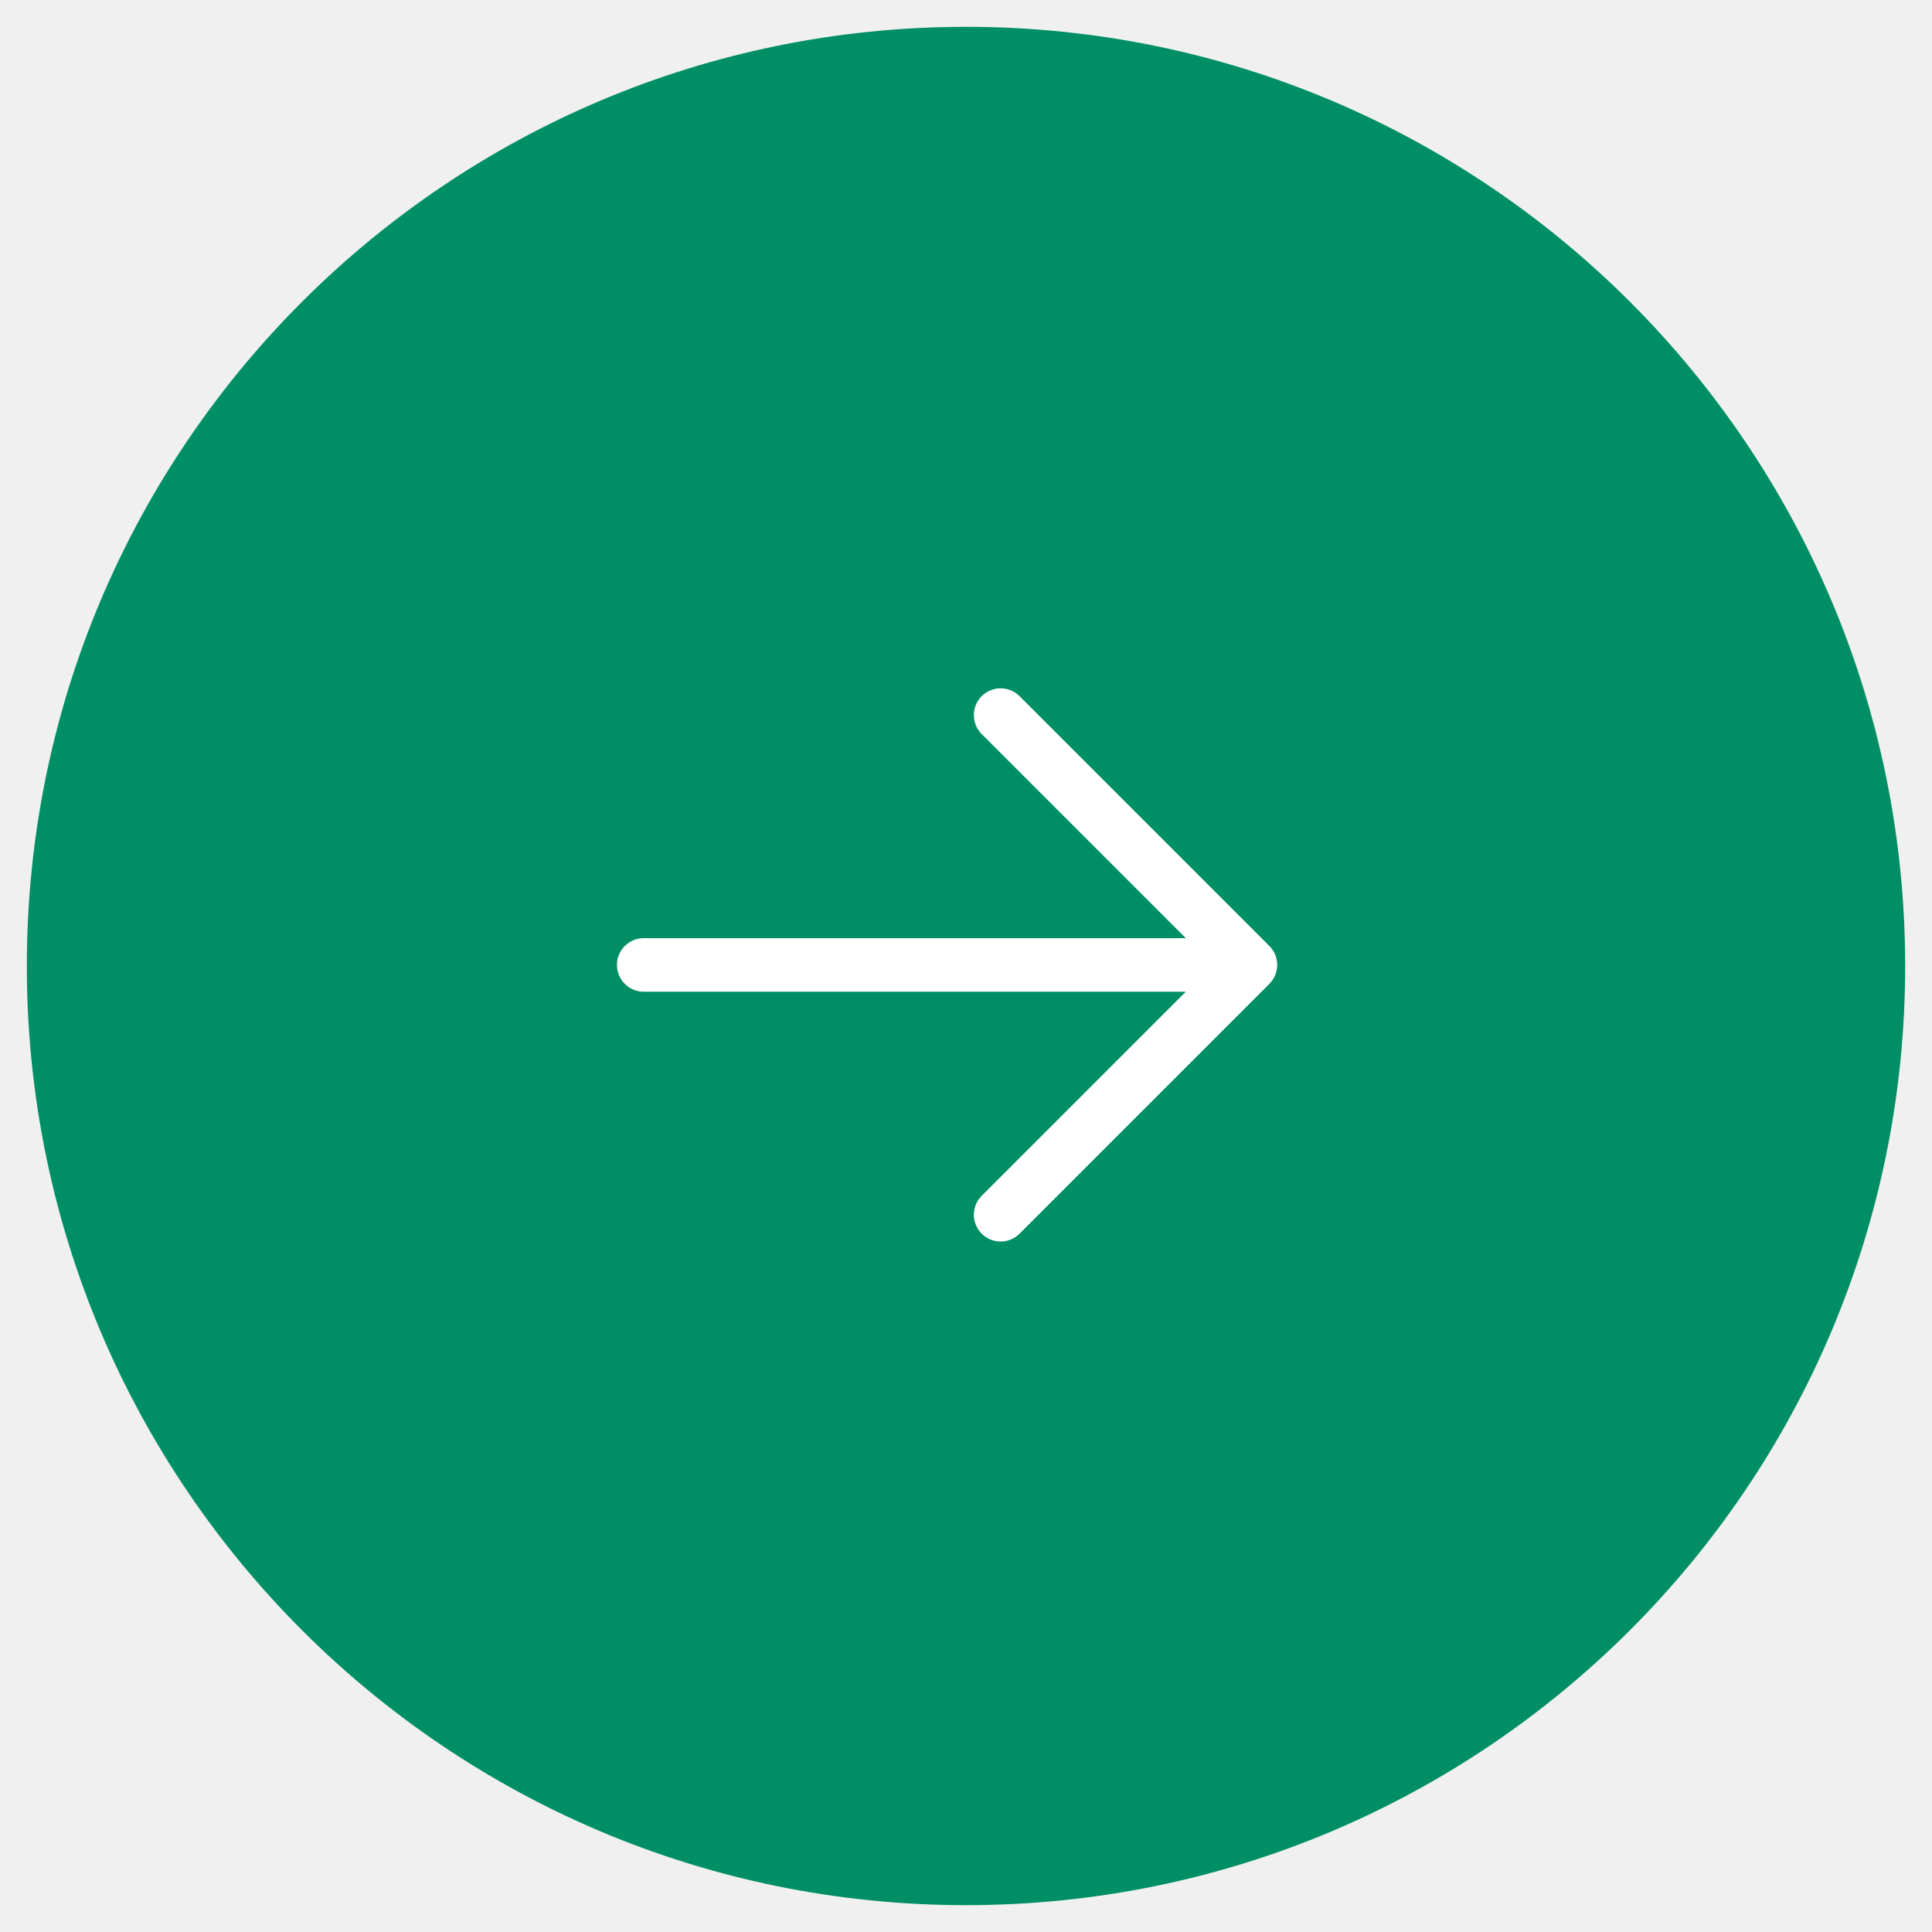
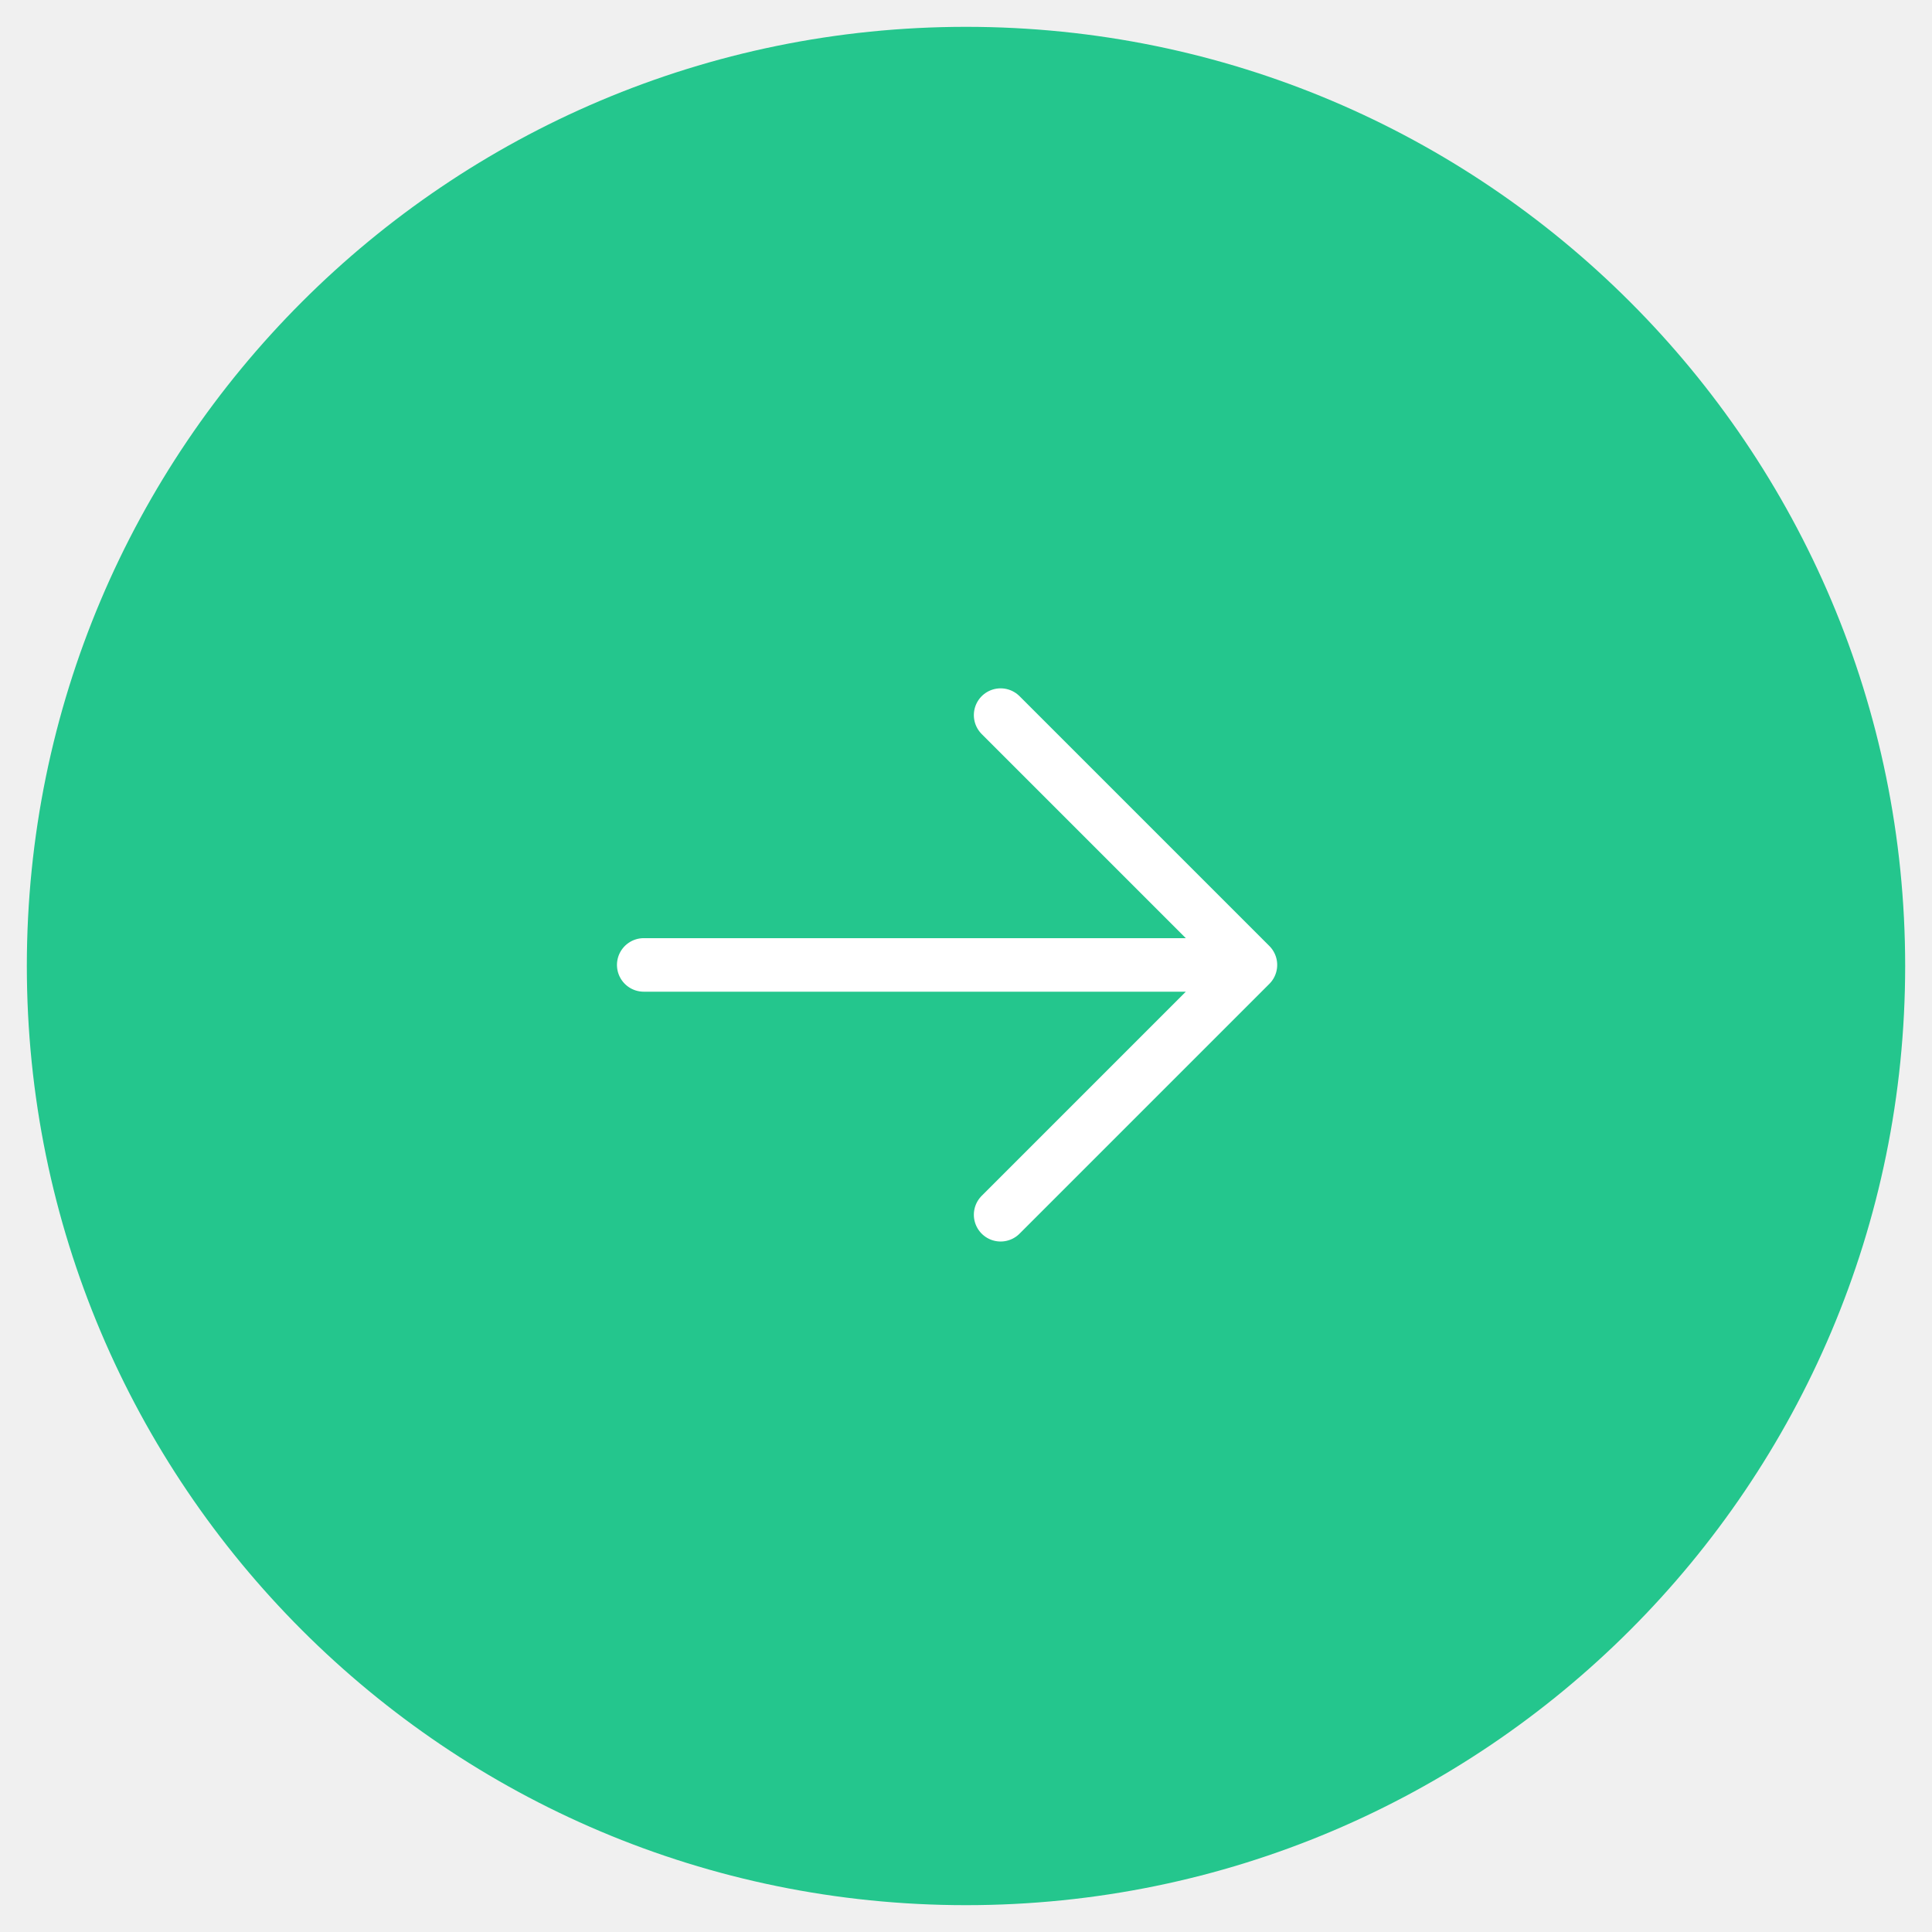
<svg xmlns="http://www.w3.org/2000/svg" width="72" height="72" viewBox="0 0 72 72" fill="none">
-   <circle cx="36" cy="36" r="35" fill="#008F65" />
+   <circle cx="36" cy="36" r="35" fill="#24C68D" />
  <g transform="translate(20 20) scale(1.33)">
    <g stroke="white" stroke-width="1.5" stroke-linecap="round" stroke-linejoin="round">
      <path d="M3 12h17M13 5l7 7-7 7" />
    </g>
  </g>
</svg>
